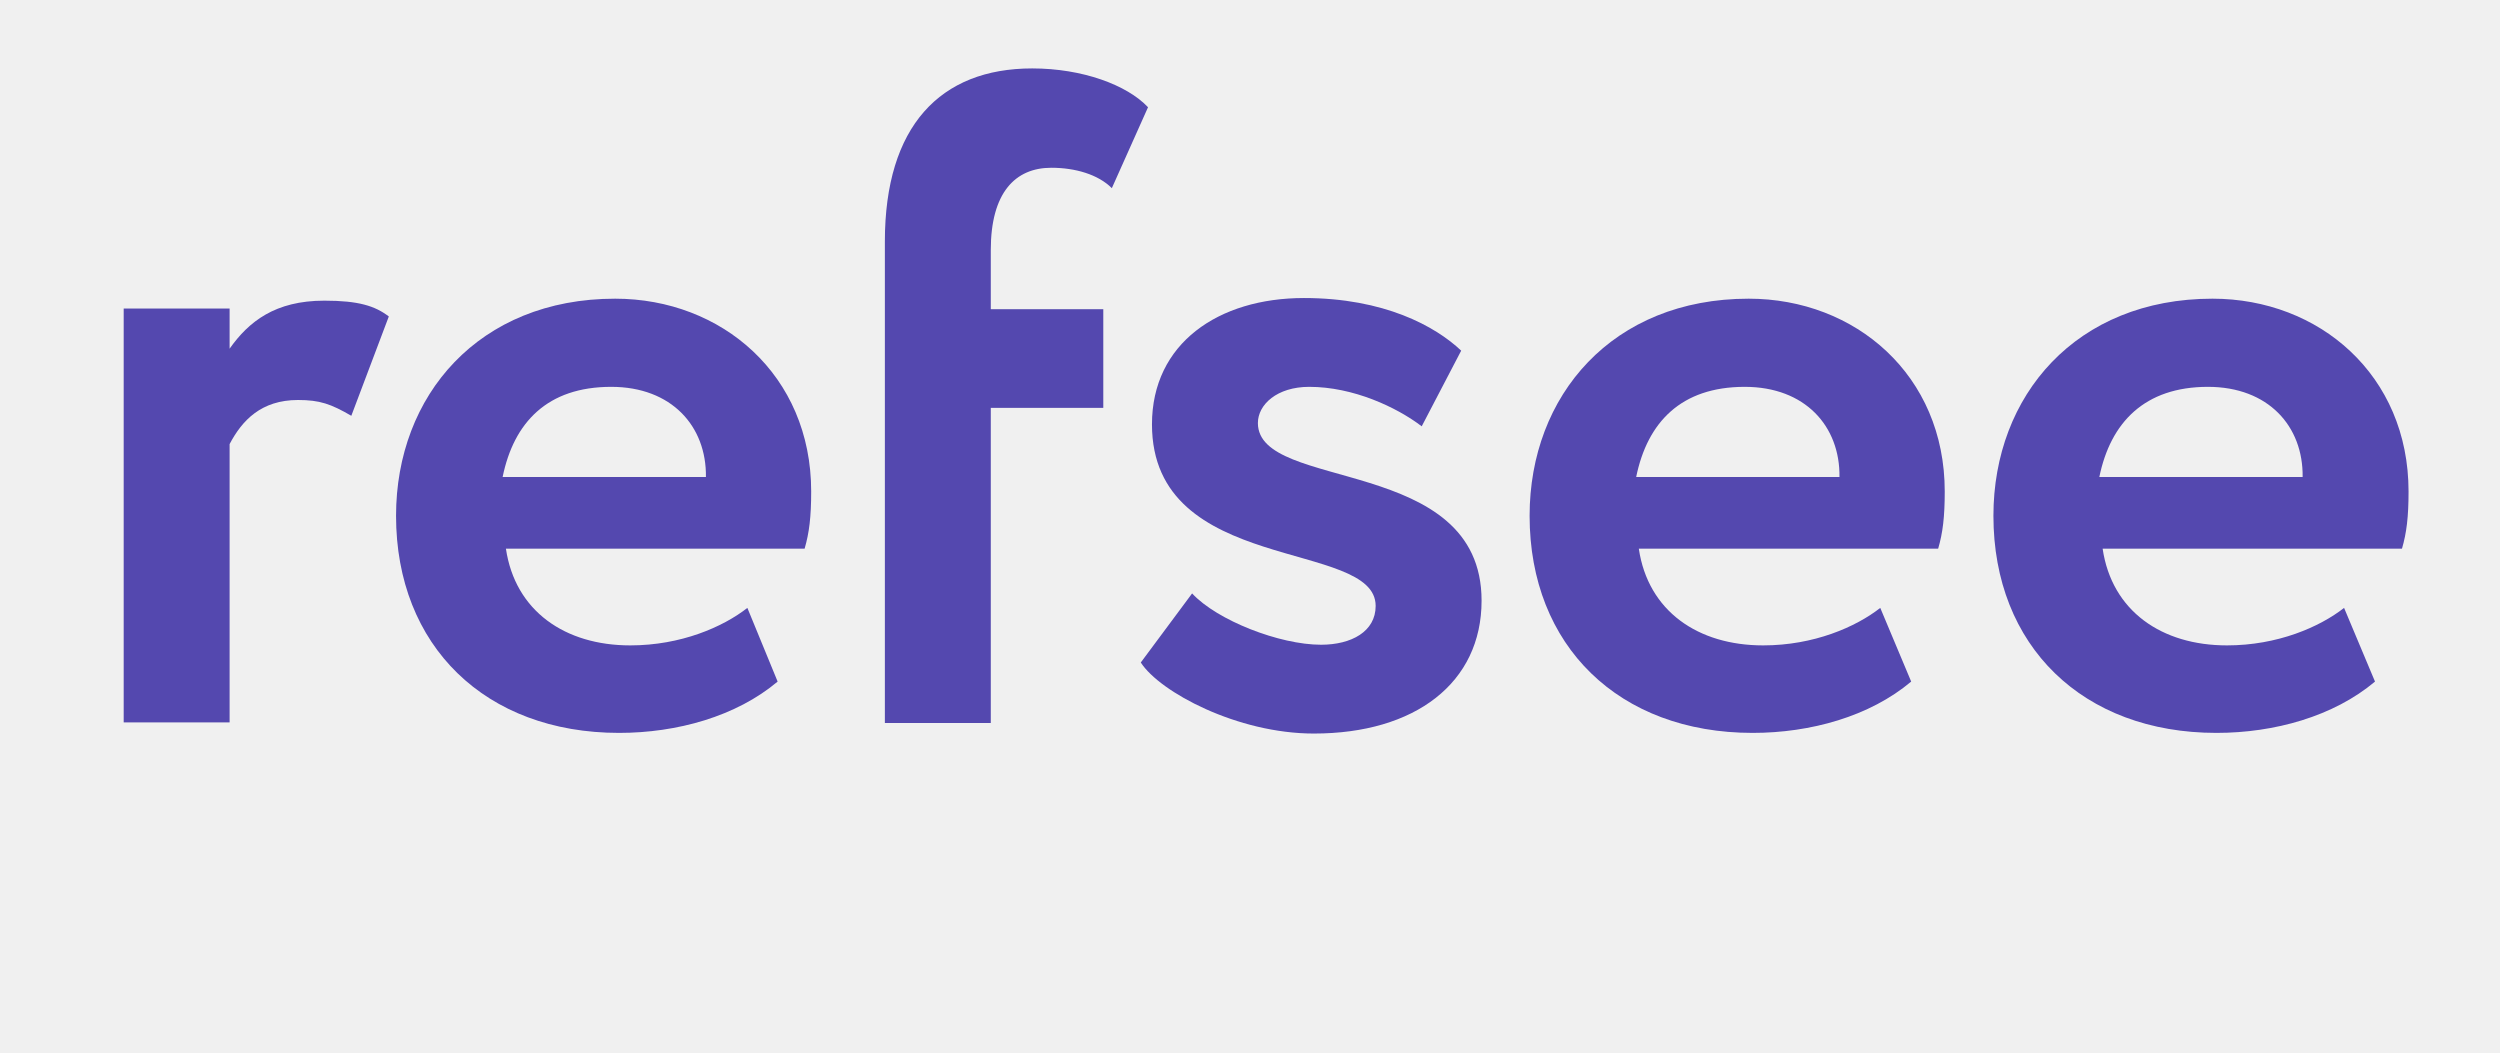
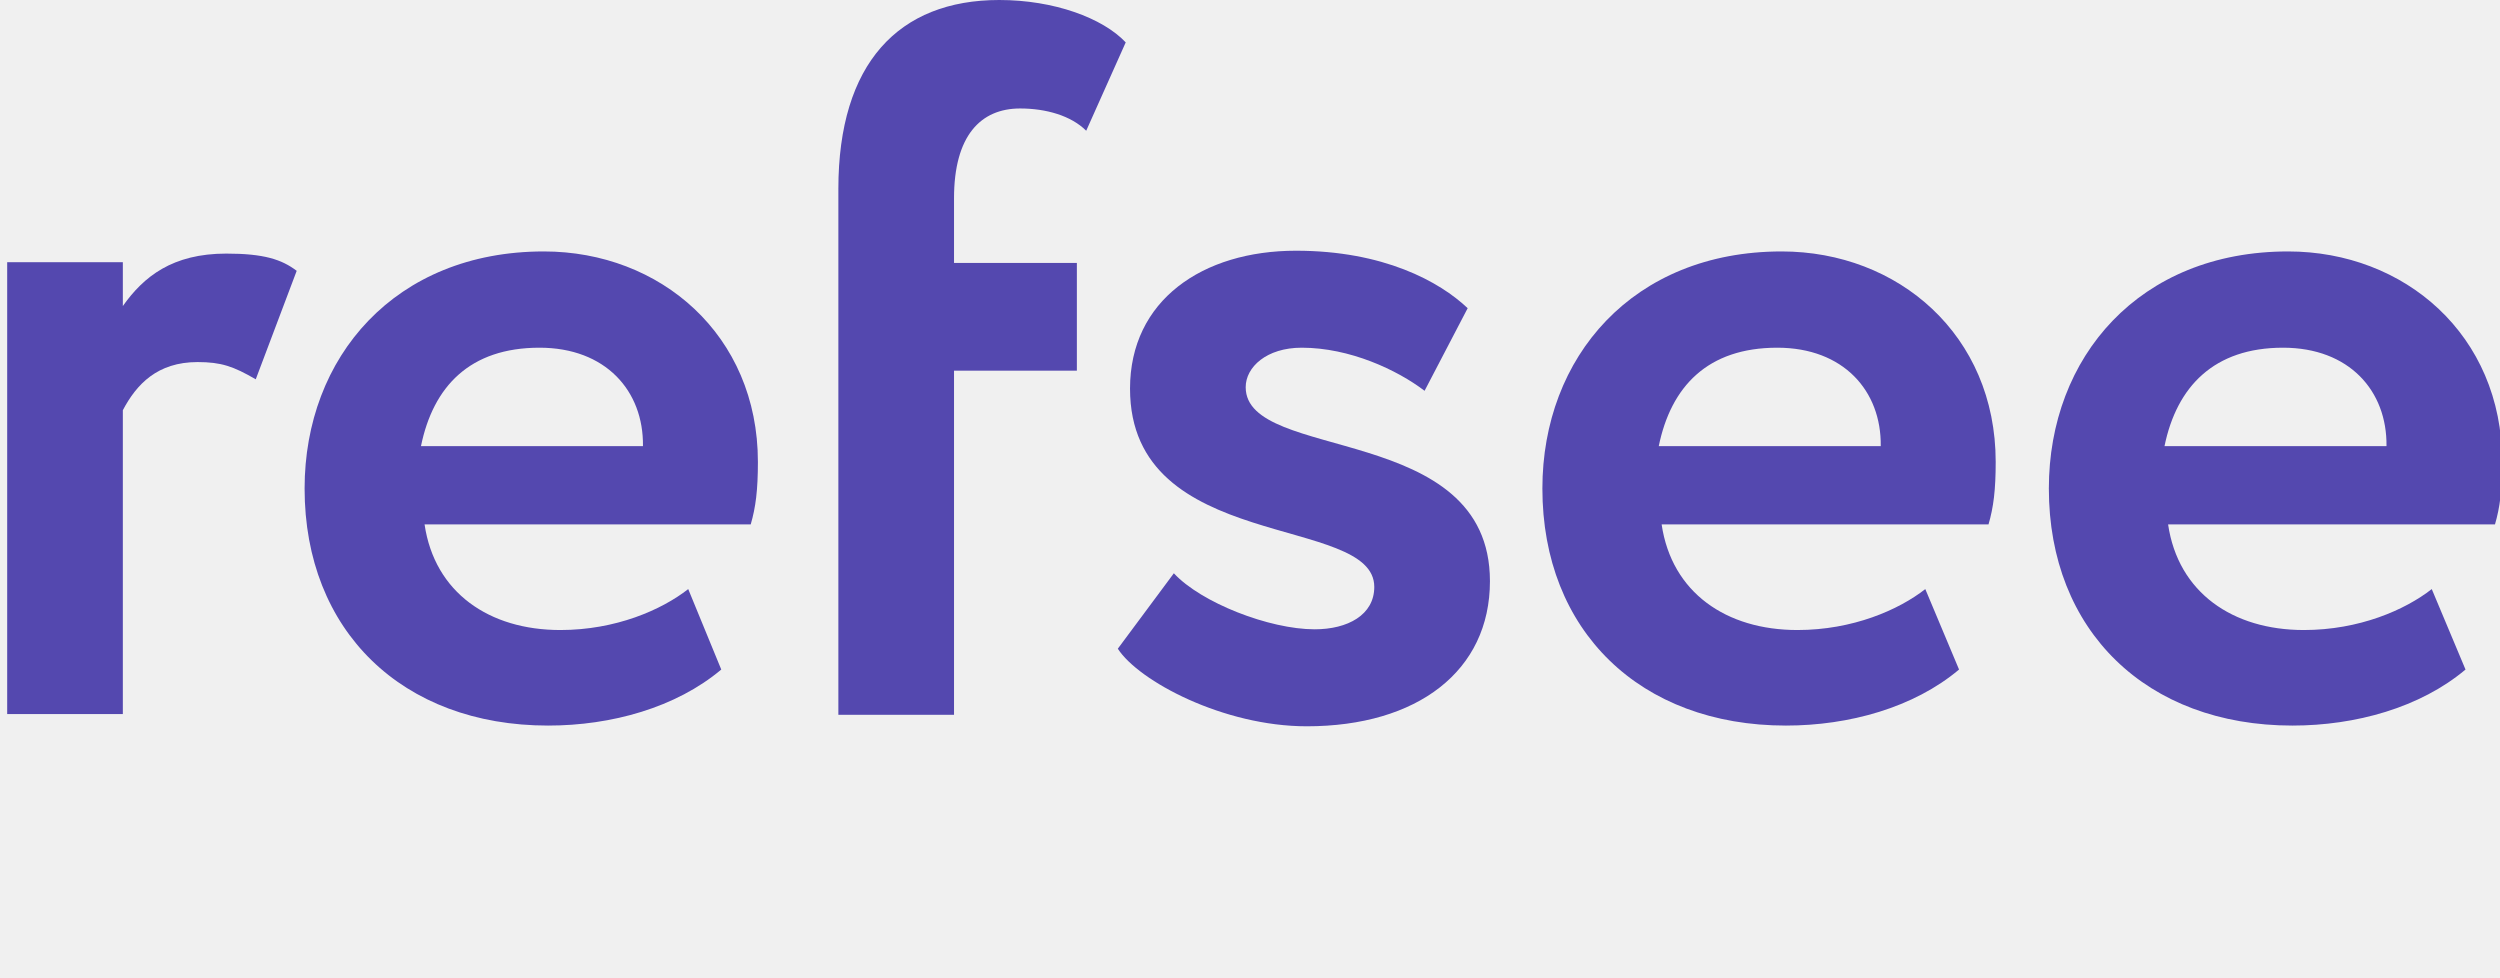
- <svg xmlns="http://www.w3.org/2000/svg" version="1.1" id="Layer_1" x="0px" y="0px" viewBox="0 0 380 160" enable-background="new 0 0 380 160" xml:space="preserve">
-   <g>
-     <path fill="#5448AF" d="M18.8,46.9h16.1V53c2.9-4.1,6.9-7.3,14.4-7.3c5.2,0,7.7,0.8,9.8,2.4l-5.7,15.1c-3.1-1.8-4.8-2.4-8.1-2.4   c-5.6,0-8.5,3.1-10.4,6.7v42.3H18.8V46.9z" />
-     <path fill="#5448AF" d="M118.2,103.6c-6.3,5.3-15.3,7.8-24.1,7.8c-20.3,0-33.9-13.2-33.9-33c0-18.3,12.6-33,33.3-33   c16.2,0,29.8,11.6,29.8,29.3c0,3.9-0.3,6.3-1,8.7H76.9c1.4,9.5,9,14.7,18.9,14.7c7.7,0,14.1-2.8,17.8-5.7L118.2,103.6z M76.4,72.5   h30.9c0.1-7.7-5.2-13.7-14.4-13.7C83.2,58.8,78.1,64.2,76.4,72.5z" />
-     <path fill="#5448AF" d="M134.5,36.7c0-17.5,8.4-26.3,22.4-26.3c7.6,0,14.4,2.5,17.6,5.9l-5.5,12.3c-2.1-2.1-5.6-3.1-9.2-3.1   c-5.5,0-9.2,3.8-9.2,12.5v9h17.1V62h-17.1v47.9h-16.1V36.7z" />
-     <path fill="#5448AF" d="M175.1,64.5c0-12.3,10.1-19.2,23.1-19.2c12.2,0,20,4.3,23.9,8l-6,11.5c-3.8-2.9-10.4-6-17.1-6   c-4.9,0-7.8,2.7-7.8,5.5c0,10.5,34,4.8,34,27c0,12.5-10.1,20.2-25.5,20.2c-11.6,0-23.4-6.3-26.3-10.8l7.8-10.5   c3.8,4.1,13.3,7.8,19.6,7.8c4.6,0,8.3-2,8.3-5.9C209.1,81.9,175.1,87.5,175.1,64.5z" />
-     <path fill="#5448AF" d="M290.5,103.6c-6.3,5.3-15.3,7.8-24.1,7.8c-20.3,0-33.9-13.2-33.9-33c0-18.3,12.6-33,33.3-33   c16.2,0,29.8,11.6,29.8,29.3c0,3.9-0.3,6.3-1,8.7h-45.5c1.4,9.5,9,14.7,18.9,14.7c7.7,0,14.1-2.8,17.8-5.7L290.5,103.6z    M248.7,72.5h30.9c0.1-7.7-5.2-13.7-14.4-13.7C255.5,58.8,250.4,64.2,248.7,72.5z" />
-     <path fill="#5448AF" d="M361,103.6c-6.3,5.3-15.3,7.8-24.1,7.8c-20.3,0-33.9-13.2-33.9-33c0-18.3,12.6-33,33.3-33   c16.2,0,29.8,11.6,29.8,29.3c0,3.9-0.3,6.3-1,8.7h-45.5c1.4,9.5,9,14.7,18.9,14.7c7.7,0,14.1-2.8,17.8-5.7L361,103.6z M319.1,72.5   H350c0.1-7.7-5.2-13.7-14.4-13.7C326,58.8,320.8,64.2,319.1,72.5z" />
+ <svg xmlns="http://www.w3.org/2000/svg" width="348" height="136" viewBox="0 0 348 136" fill="none">
+   <g clip-path="url(#clip0_1_77)">
+     <path d="M1 36.5H17.1V42.6C20 38.5 24 35.3 31.5 35.3C36.7 35.3 39.2 36.1 41.3 37.7L35.6 52.8C32.5 51 30.8 50.4 27.5 50.4C21.9 50.4 19 53.5 17.1 57.1V99.4H1V36.5Z" fill="#5448AF" />
+     <path d="M100.4 93.2C94.1 98.5 85.1 101 76.3 101C56 101 42.4 87.8 42.4 68C42.4 49.7 55 35 75.7 35C91.9 35 105.5 46.6 105.5 64.3C105.5 68.2 105.2 70.6 104.5 73H59.1C60.5 82.5 68.1 87.7 78 87.7C85.7 87.7 92.1 84.9 95.8 82L100.4 93.2ZM58.6 62.1H89.5C89.6 54.4 84.3 48.4 75.1 48.4C65.4 48.4 60.3 53.8 58.6 62.1Z" fill="#5448AF" />
+     <path d="M116.7 26.3C116.7 8.8 125.1 0 139.1 0C146.7 0 153.5 2.5 156.7 5.9L151.2 18.2C149.1 16.1 145.6 15.1 142 15.1C136.5 15.1 132.8 18.9 132.8 27.6V36.6H149.9V51.6H132.8V99.5H116.7V26.3Z" fill="#5448AF" />
+     <path d="M157.3 54.1C157.3 41.8 167.4 34.9 180.4 34.9C192.6 34.9 200.4 39.2 204.3 42.9L198.3 54.4C194.5 51.5 187.9 48.4 181.2 48.4C176.3 48.4 173.4 51.1 173.4 53.9C173.4 64.4 207.4 58.7 207.4 80.9C207.4 93.4 197.3 101.1 181.9 101.1C170.3 101.1 158.5 94.8 155.6 90.3L163.4 79.8C167.2 83.9 176.7 87.6 183 87.6C187.6 87.6 191.3 85.6 191.3 81.7C191.3 71.5 157.3 77.1 157.3 54.1Z" fill="#5448AF" />
+     <path d="M272.7 93.2C266.4 98.5 257.4 101 248.6 101C228.3 101 214.7 87.8 214.7 68C214.7 49.7 227.3 35 248 35C264.2 35 277.8 46.6 277.8 64.3C277.8 68.2 277.5 70.6 276.8 73H231.3C232.7 82.5 240.3 87.7 250.2 87.7C257.9 87.7 264.3 84.9 268 82L272.7 93.2ZM230.9 62.1H261.8C261.9 54.4 256.6 48.4 247.4 48.4C237.7 48.4 232.6 53.8 230.9 62.1Z" fill="#5448AF" />
+     <path d="M343.2 93.2C336.9 98.5 327.9 101 319.1 101C298.8 101 285.2 87.8 285.2 68C285.2 49.7 297.8 35 318.5 35C334.7 35 348.3 46.6 348.3 64.3C348.3 68.2 348 70.6 347.3 73H301.8C303.2 82.5 310.8 87.7 320.7 87.7C328.4 87.7 334.8 84.9 338.5 82L343.2 93.2ZM301.3 62.1H332.2C332.3 54.4 327 48.4 317.8 48.4C308.2 48.4 303 53.8 301.3 62.1Z" fill="#5448AF" />
  </g>
+   <defs>
+     <clipPath id="clip0_1_77">
+       <rect width="348" height="136" fill="white" />
+     </clipPath>
+   </defs>
</svg>
